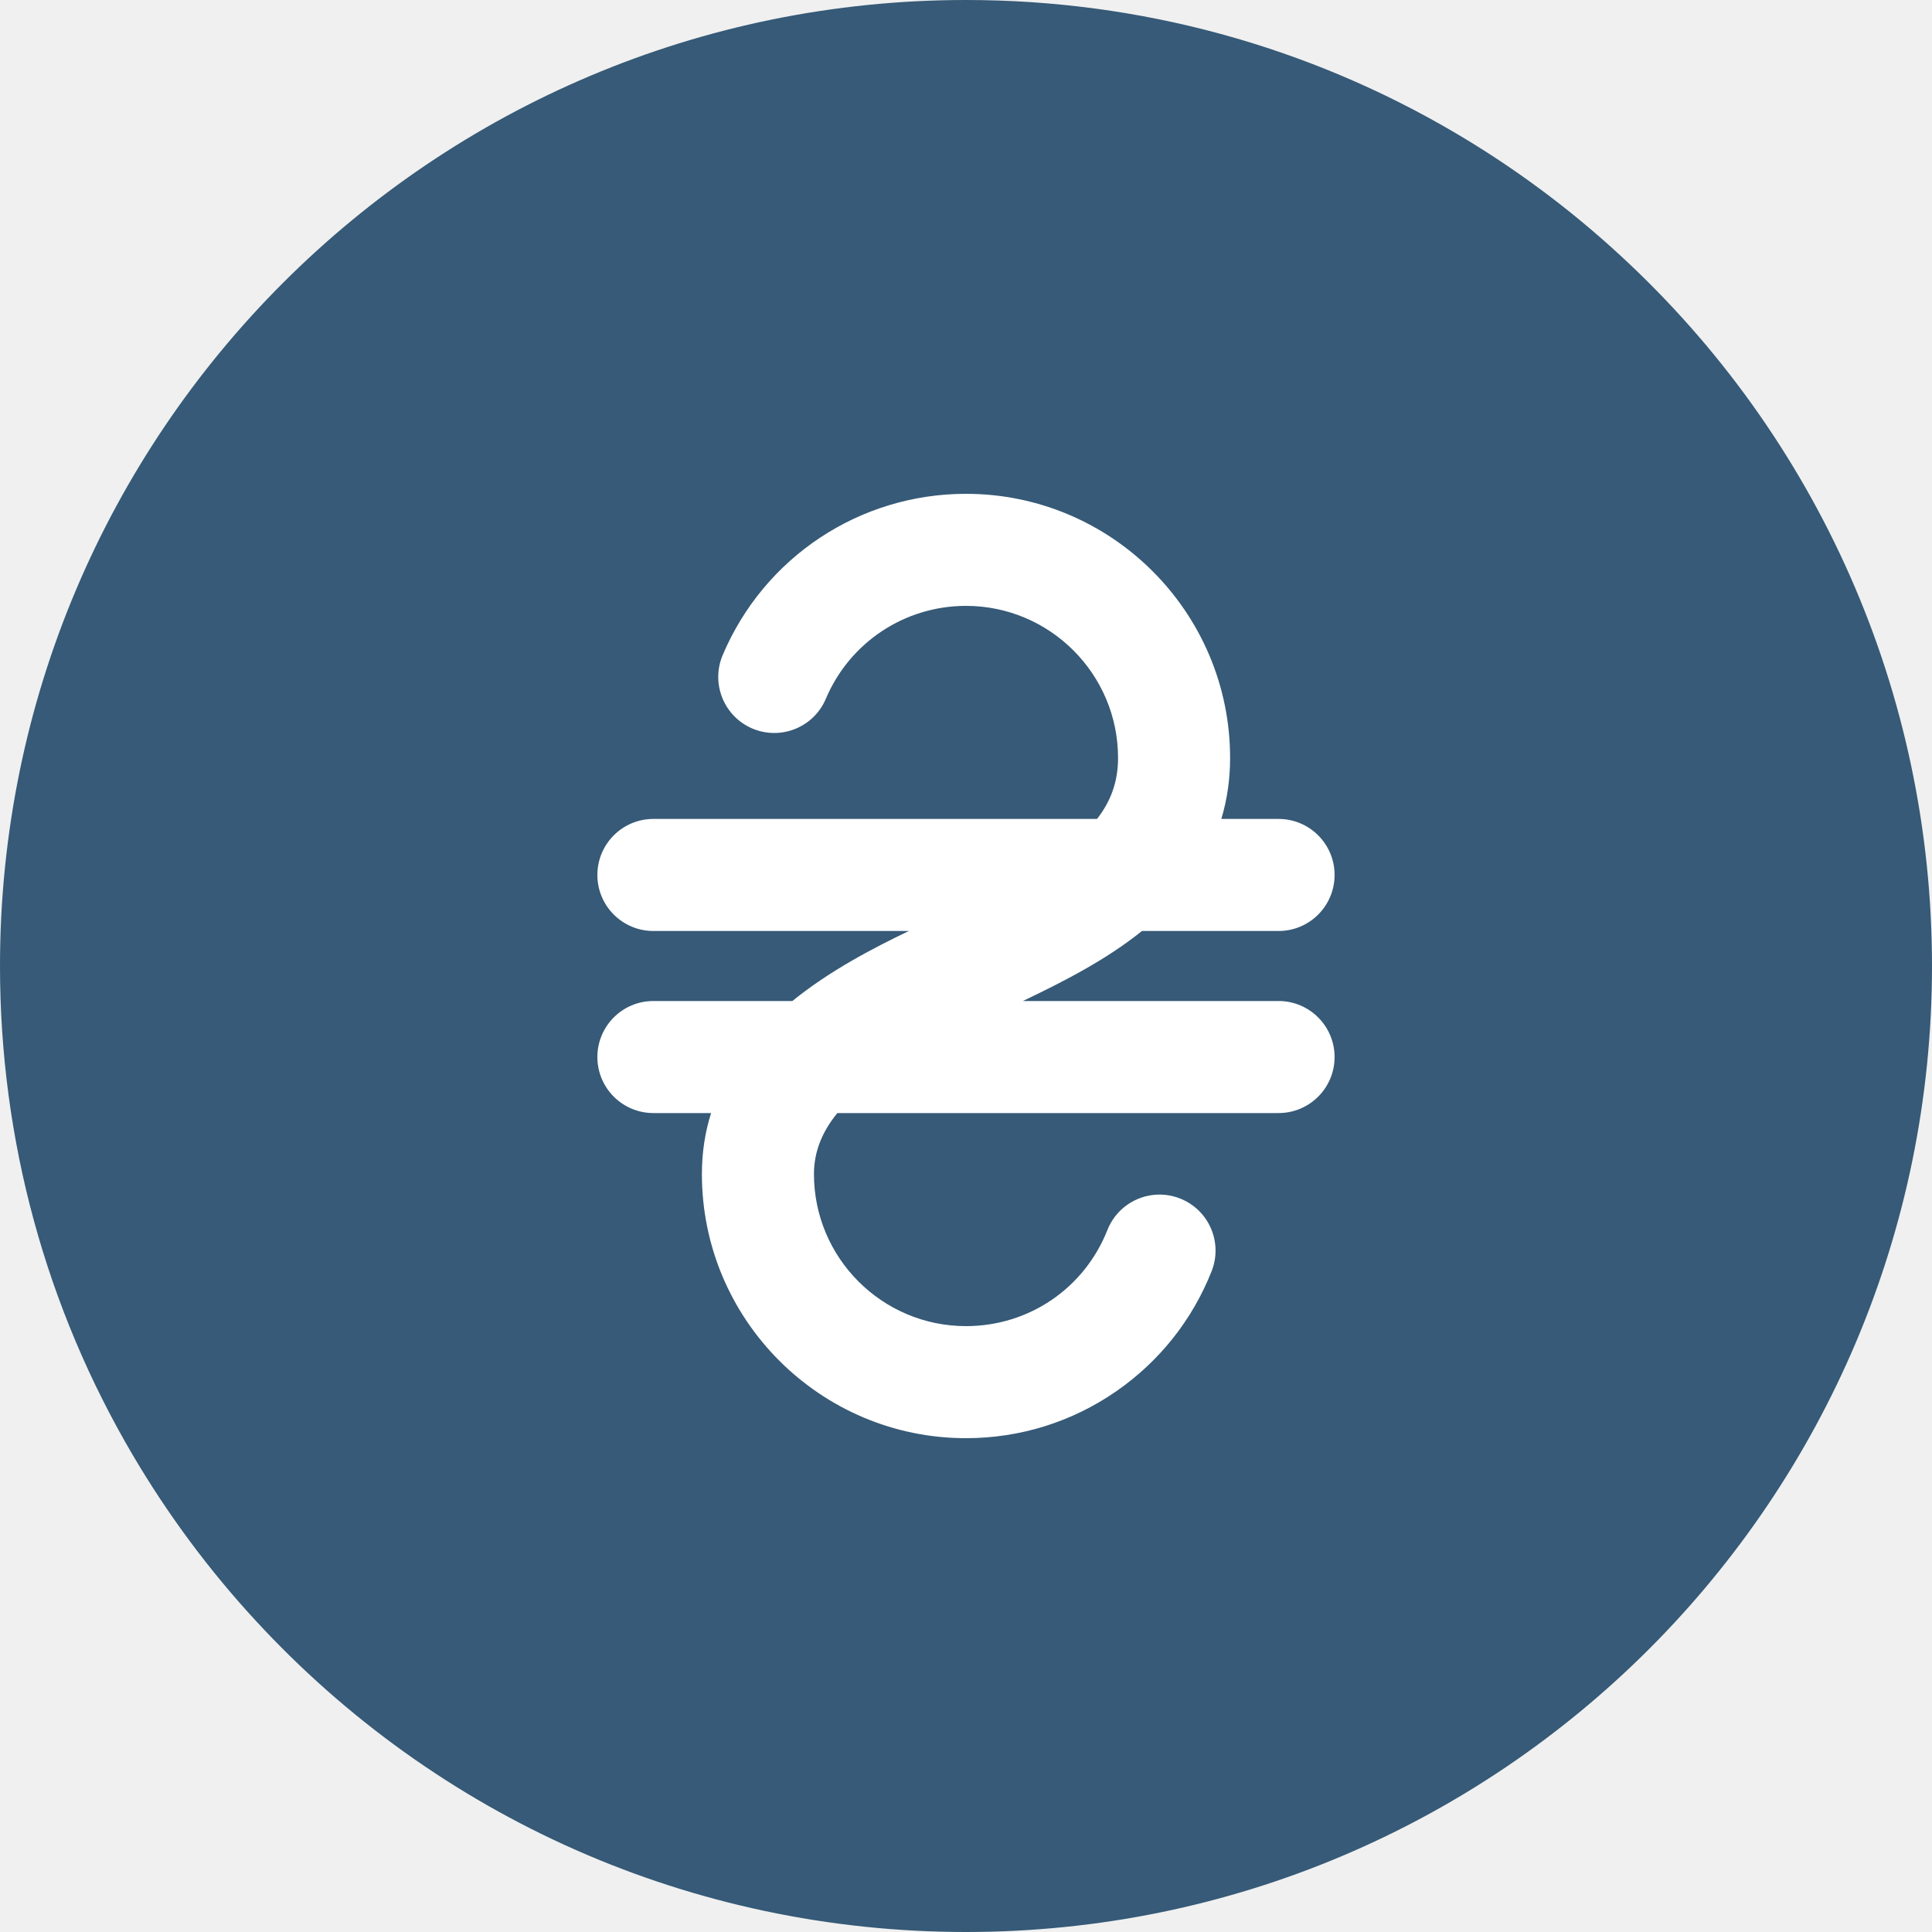
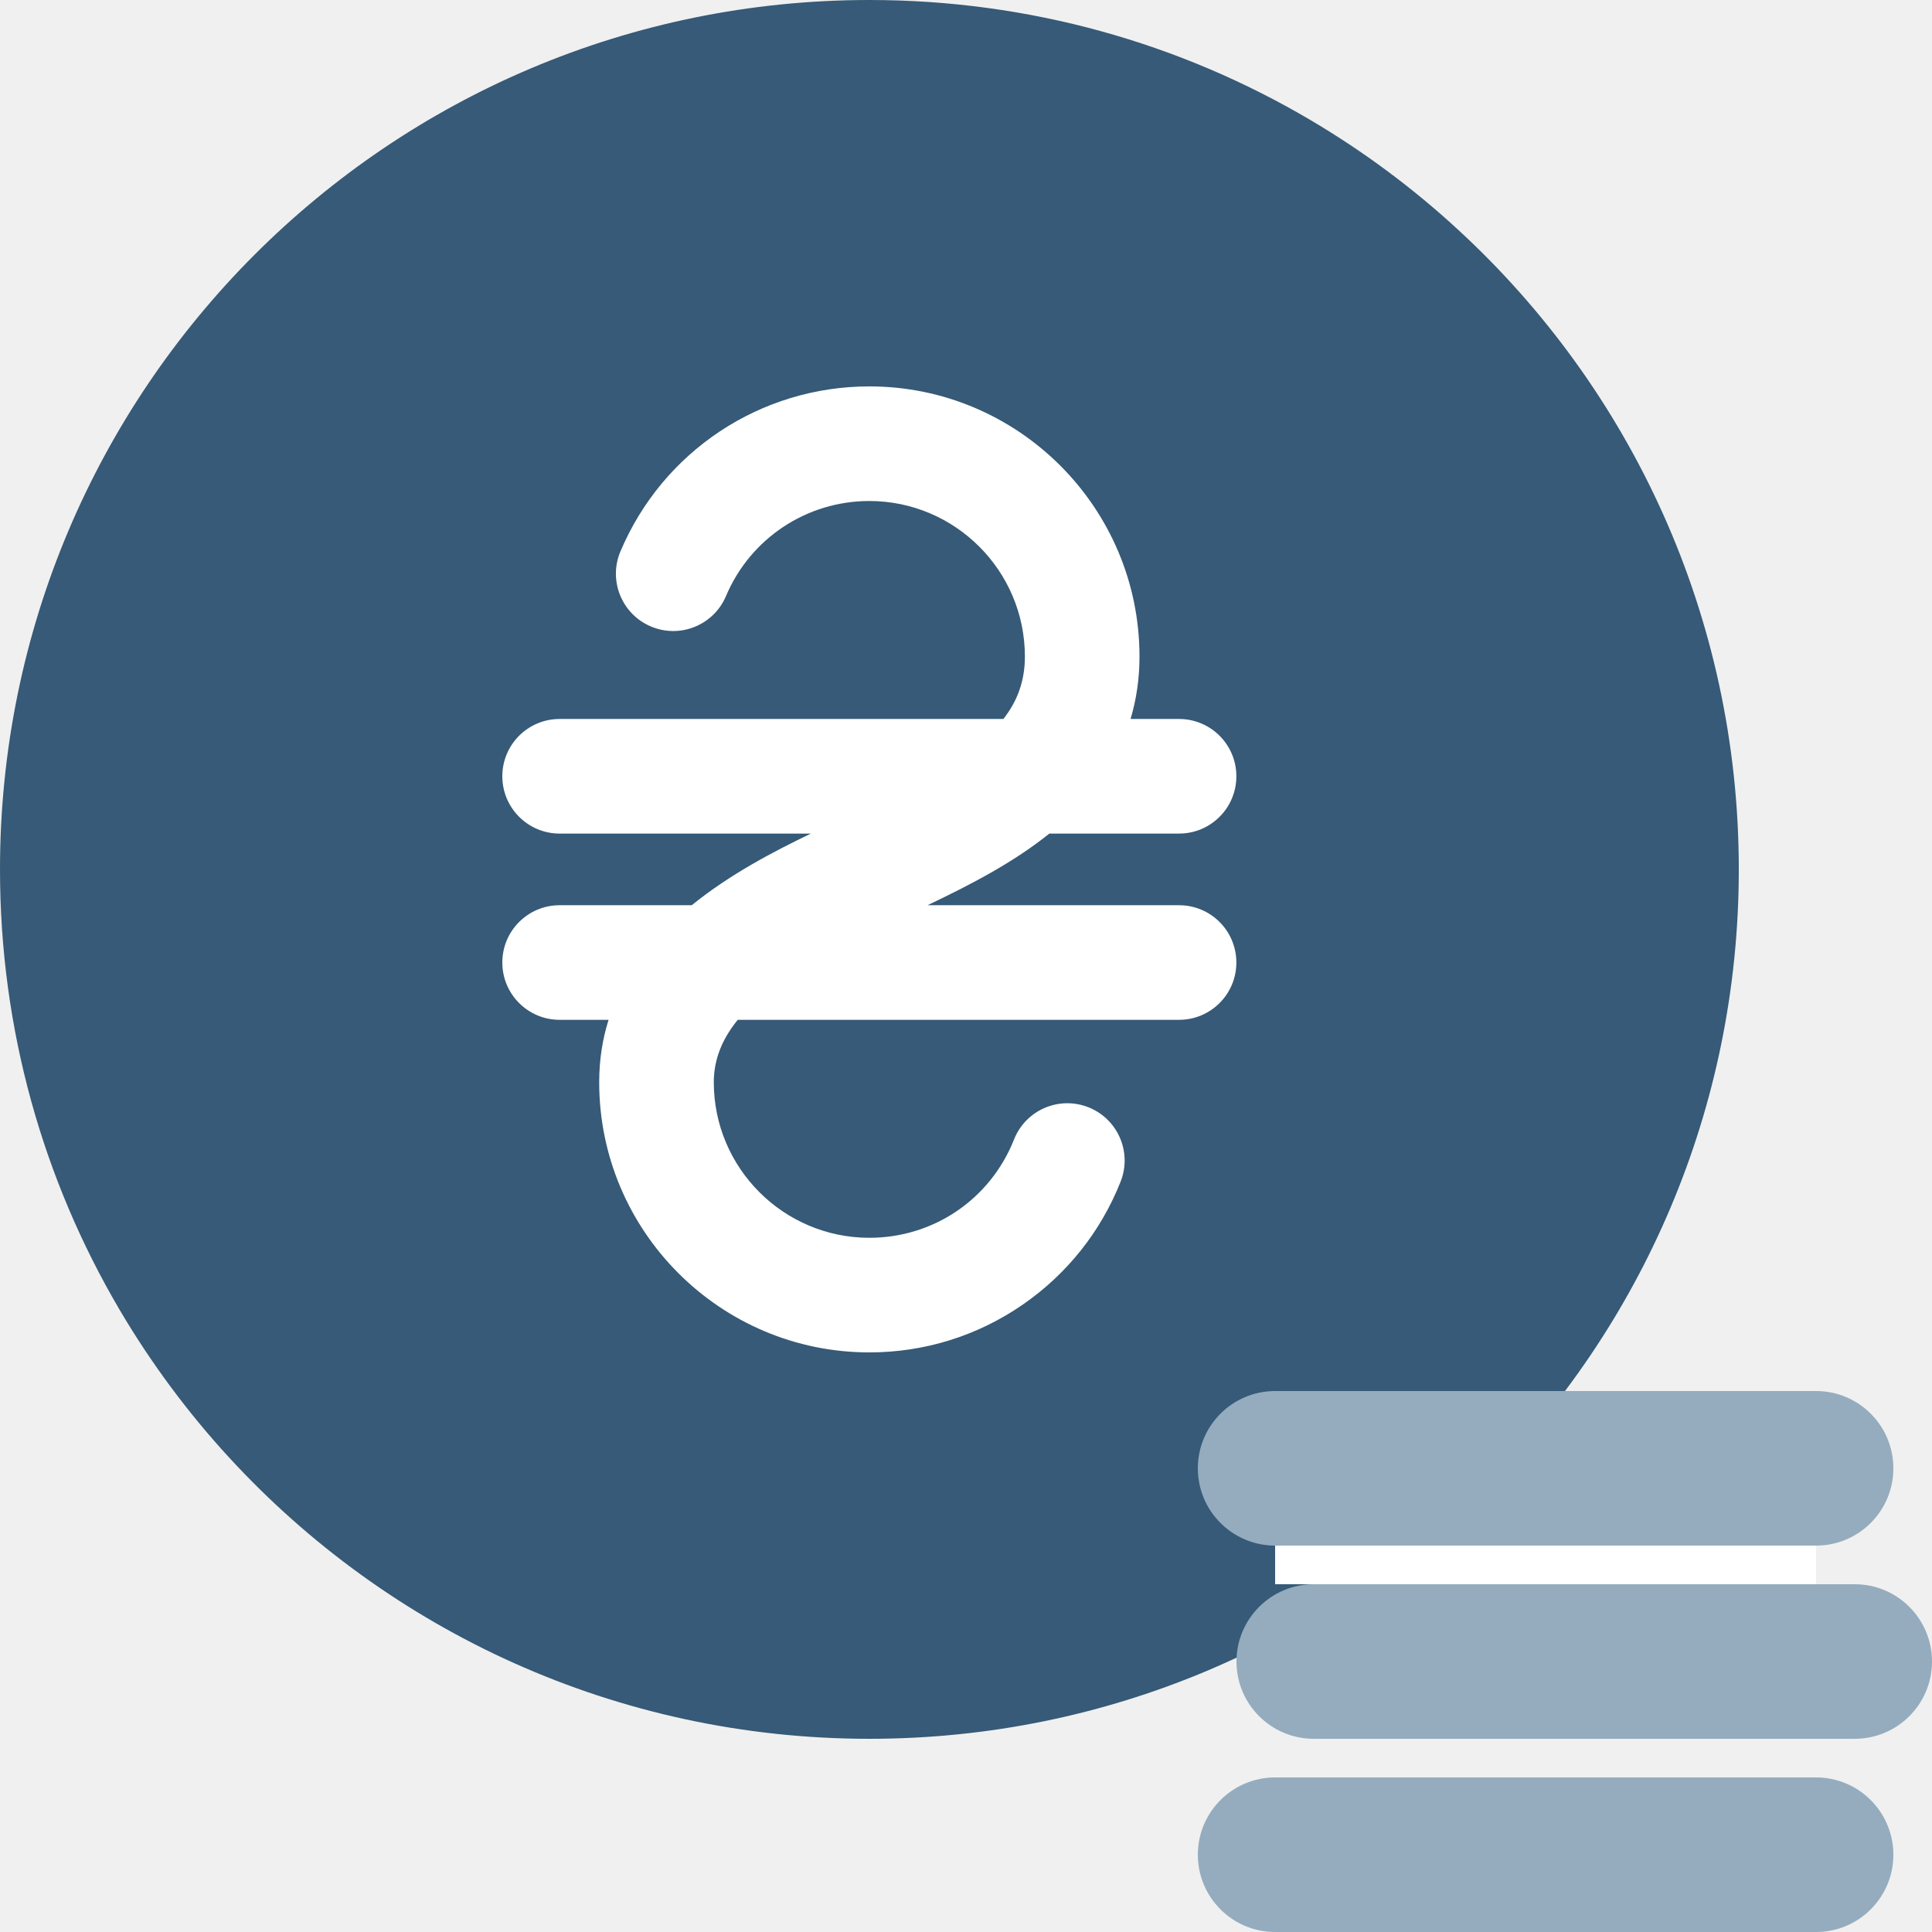
- <svg xmlns="http://www.w3.org/2000/svg" width="50" height="50" viewBox="0 0 50 50">
-   <g fill="none">
-     <path fill="#365A77" stroke="#365A77" stroke-width="6" d="M47,25 C47,18.762 44.394,12.95 39.891,8.808 C38.742,7.749 37.483,6.815 36.134,6.021 C32.788,4.053 28.975,3 25,3 C12.85,3 3,12.85 3,25 C3,28.974 4.052,32.787 6.02,36.133 C6.815,37.484 7.75,38.745 8.809,39.894 C12.95,44.395 18.762,47 25,47 C37.15,47 47,37.15 47,25 Z" />
-     <path fill="#FFF" d="M33.089,25.906 L26.472,25.906 C27.547,25.392 28.627,24.839 29.554,24.094 L33.089,24.094 C33.89,24.094 34.539,23.445 34.539,22.644 C34.539,21.843 33.89,21.194 33.089,21.194 L31.608,21.194 C31.759,20.693 31.835,20.167 31.835,19.615 C31.835,15.847 28.769,12.78 25,12.78 C22.247,12.78 19.775,14.419 18.703,16.954 C18.391,17.692 18.736,18.543 19.473,18.855 C20.211,19.166 21.061,18.822 21.373,18.084 C21.991,16.624 23.414,15.68 25,15.68 C27.17,15.68 28.935,17.445 28.935,19.615 C28.935,20.232 28.746,20.741 28.391,21.194 L16.91,21.194 C16.109,21.194 15.46,21.843 15.46,22.644 C15.46,23.445 16.109,24.094 16.91,24.094 L23.521,24.094 C22.57,24.55 21.465,25.129 20.506,25.906 L16.91,25.906 C16.109,25.906 15.46,26.555 15.46,27.356 C15.46,28.157 16.109,28.806 16.91,28.806 L18.403,28.806 C18.25,29.289 18.165,29.814 18.165,30.385 C18.165,34.154 21.231,37.22 25,37.22 C26.397,37.22 27.741,36.8 28.886,36.008 C30.004,35.234 30.858,34.16 31.356,32.9 C31.651,32.155 31.287,31.313 30.542,31.018 C29.798,30.723 28.955,31.088 28.66,31.832 C28.062,33.344 26.625,34.32 25,34.32 C22.83,34.32 21.065,32.555 21.065,30.385 C21.065,29.791 21.289,29.272 21.671,28.806 L33.089,28.806 C33.89,28.806 34.539,28.157 34.539,27.356 C34.539,26.556 33.89,25.906 33.089,25.906 Z" />
+ <svg xmlns="http://www.w3.org/2000/svg" width="50px" height="50px" viewBox="0 0 50 50" version="1.1">
+   <g id="bo-icon-hryvna" stroke="none" stroke-width="1" fill="none" fill-rule="evenodd">
+     <rect id="Rectangle" x="0" y="0" width="50" height="50" />
+     <rect id="Rectangle-89" fill-rule="nonzero" x="0" y="0" width="50" height="50" />
+     <g id="hryvna" fill-rule="nonzero">
+       <g id="Group" fill="#365A77" stroke="#365A77" stroke-width="2">
+         <path d="M22.5,1 C26.471,1 30.191,2.076 33.383,3.954 C34.703,4.731 35.934,5.644 37.055,6.678 C41.324,10.605 44,16.24 44,22.5 C44,28.437 41.594,33.812 37.703,37.703 C33.812,41.594 28.437,44 22.5,44 C16.24,44 10.606,41.325 6.677,37.056 C5.644,35.935 4.731,34.703 3.953,33.383 C2.076,30.19 1,26.471 1,22.5 C1,16.563 3.406,11.188 7.297,7.297 C11.188,3.406 16.563,1 22.5,1 Z" id="Shape" />
+       </g>
+       <path d="M30.514,23.427 L24.005,23.427 C25.104,22.901 26.209,22.335 27.157,21.573 L30.514,21.573 C31.333,21.573 31.997,20.909 31.997,20.09 C31.997,19.271 31.333,18.607 30.514,18.607 L29.259,18.607 C29.412,18.094 29.49,17.556 29.49,16.992 C29.49,13.136 26.354,10 22.498,10 C19.682,10 17.154,11.676 16.057,14.27 C15.738,15.024 16.091,15.894 16.845,16.213 C17.6,16.533 18.47,16.18 18.789,15.425 C19.421,13.931 20.877,12.966 22.498,12.966 C24.718,12.966 26.524,14.772 26.524,16.992 C26.524,17.623 26.331,18.143 25.968,18.607 L14.483,18.607 C13.664,18.607 13,19.271 13,20.09 C13,20.909 13.664,21.573 14.483,21.573 L20.986,21.573 C20.013,22.04 18.882,22.632 17.902,23.427 L14.483,23.427 C13.664,23.427 13,24.091 13,24.91 C13,25.729 13.664,26.393 14.483,26.393 L15.75,26.393 C15.594,26.888 15.507,27.424 15.507,28.008 C15.507,31.864 18.643,35 22.498,35 C23.928,35 25.302,34.571 26.474,33.76 C27.617,32.969 28.491,31.87 29.001,30.581 C29.303,29.819 28.93,28.958 28.168,28.656 C27.406,28.355 26.545,28.728 26.243,29.489 C25.631,31.035 24.161,32.034 22.498,32.034 C20.279,32.034 18.473,30.228 18.473,28.008 C18.473,27.401 18.703,26.87 19.093,26.393 L30.514,26.393 C31.333,26.393 31.997,25.729 31.997,24.91 C31.997,24.091 31.333,23.427 30.514,23.427 Z" id="Shape" fill="#FFFFFF" />
+     </g>
+     <rect id="Rectangle-73" fill="#94ACBE" fill-rule="nonzero" x="31" y="36" width="18" height="4" rx="2" />
+     <rect id="Rectangle-4" fill="#FFFFFF" fill-rule="nonzero" x="33" y="40" width="14" height="1" />
+     <rect id="Rectangle-73" fill="#94ACBE" fill-rule="nonzero" x="32" y="41" width="18" height="4" rx="2" />
+     <rect id="Rectangle-73" fill="#94ACBE" fill-rule="nonzero" x="31" y="46" width="18" height="4" rx="2" />
  </g>
</svg>
